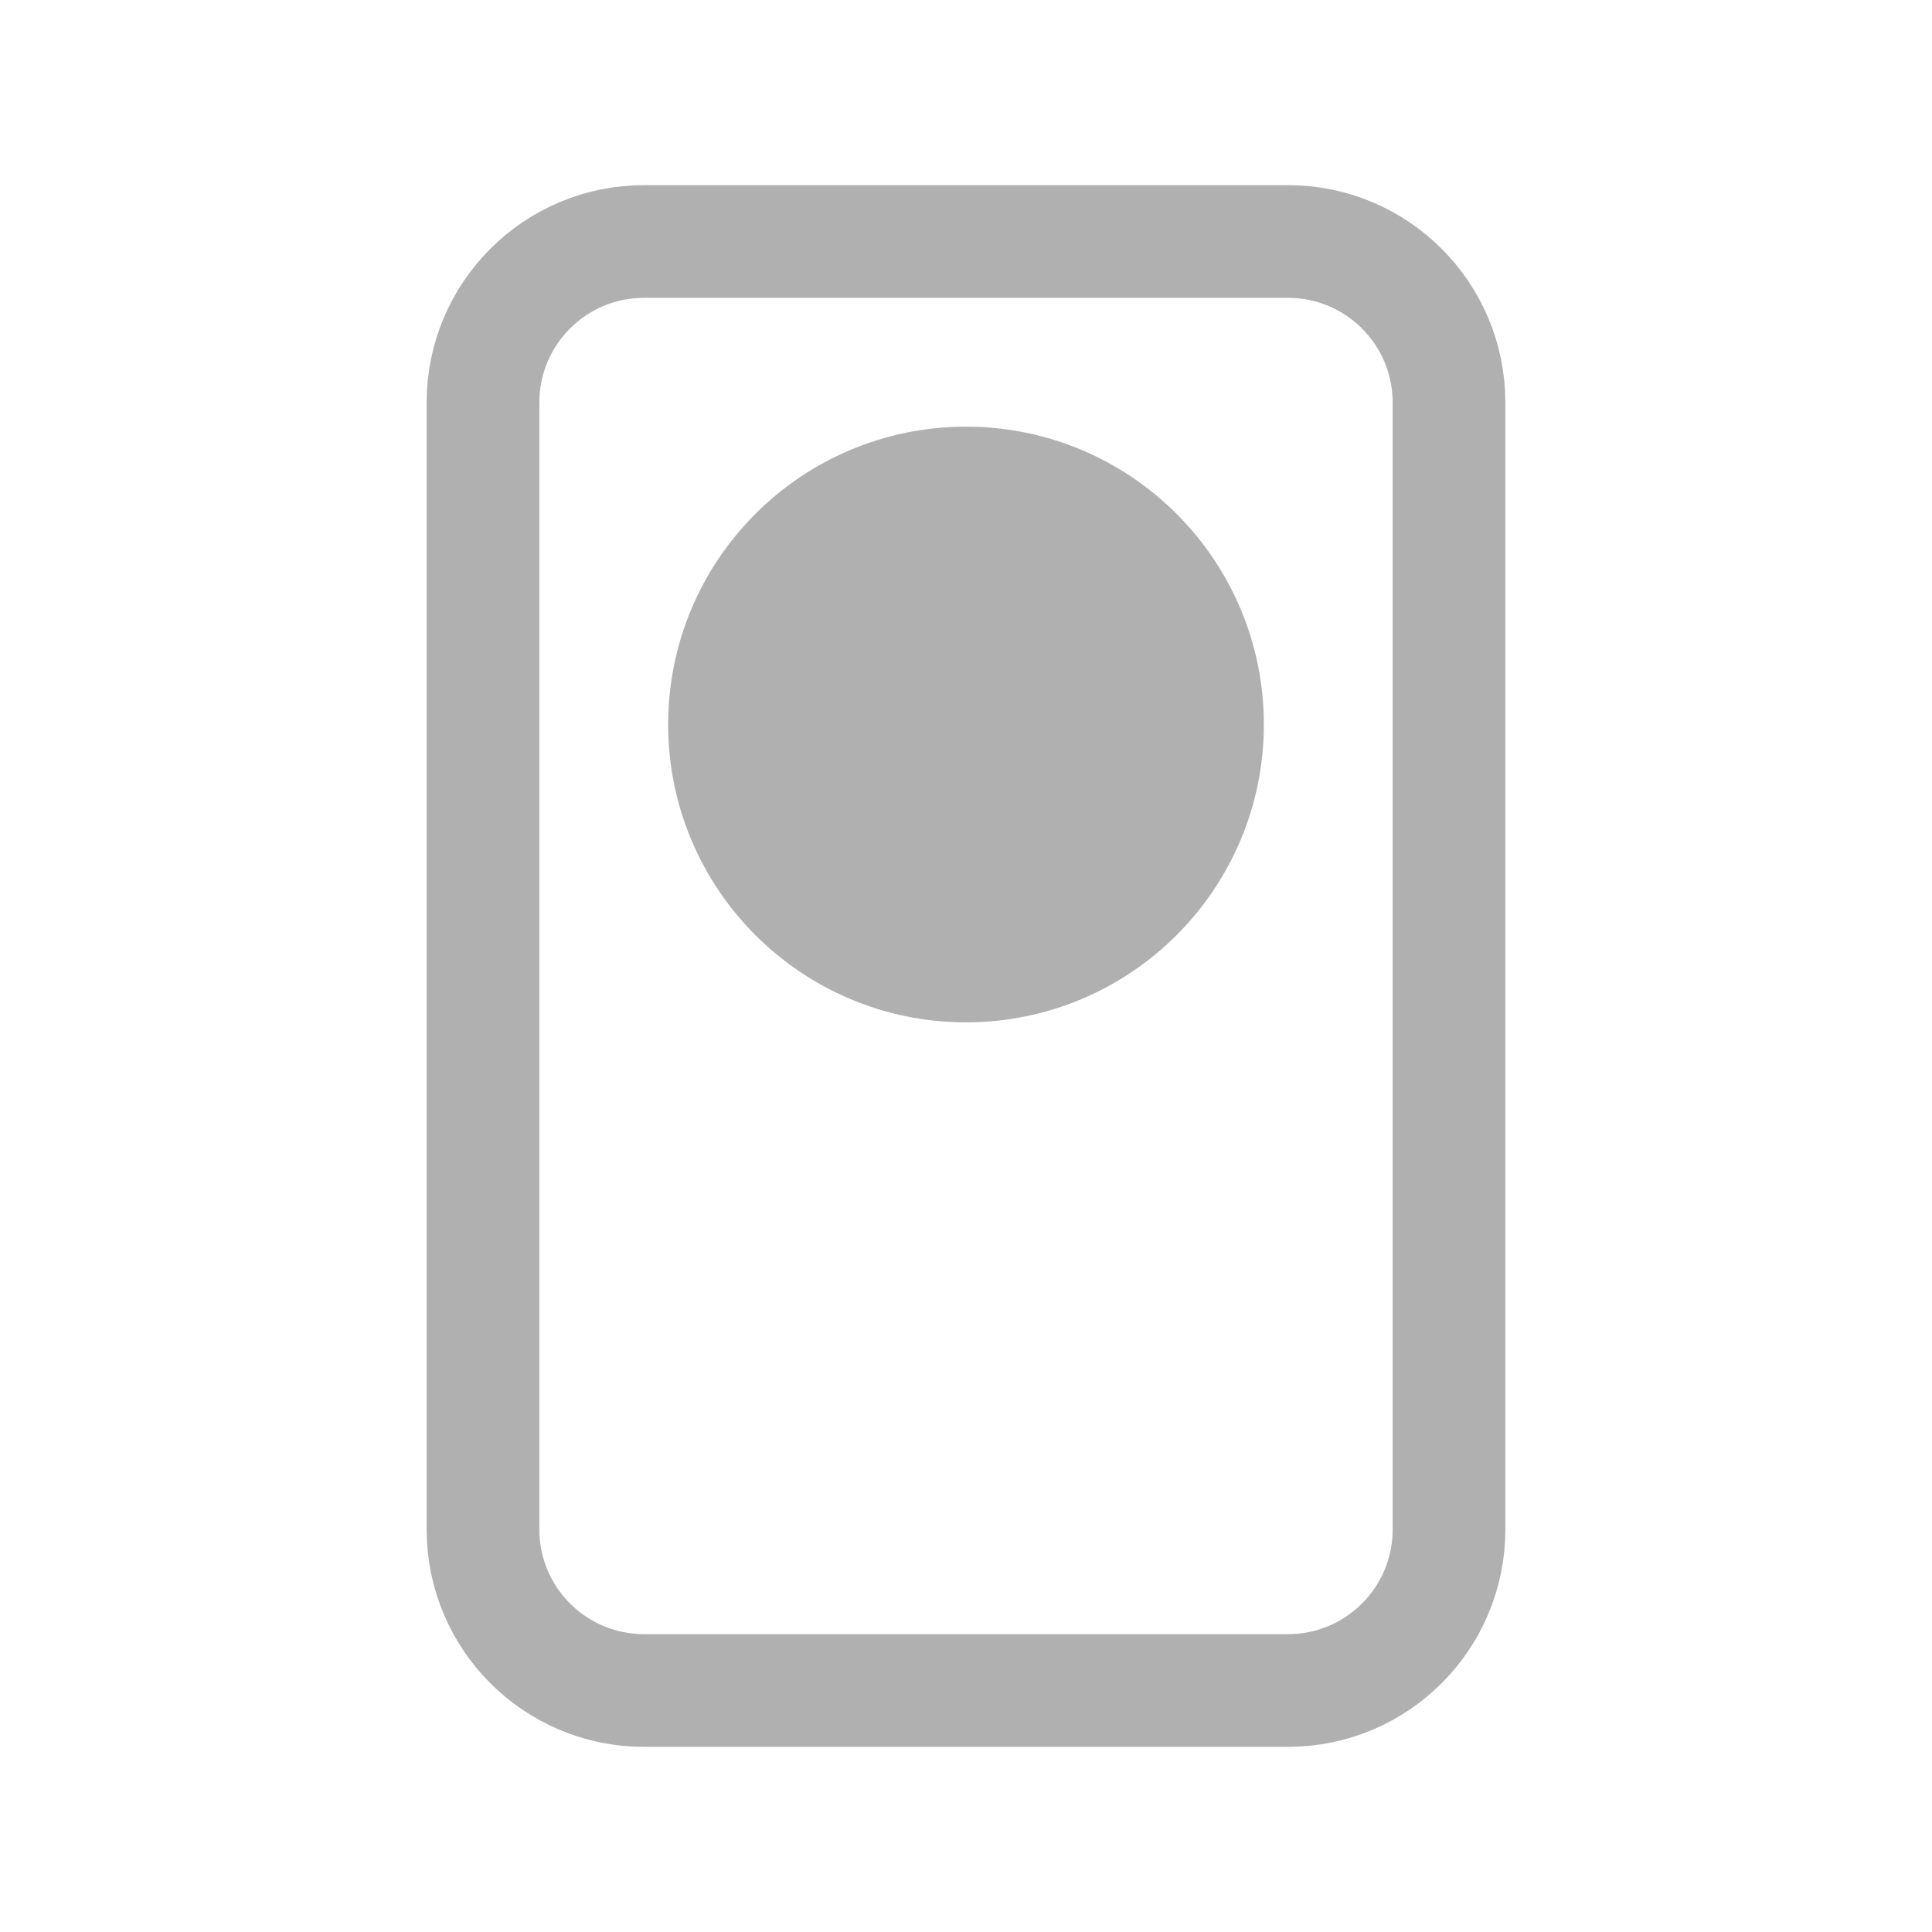
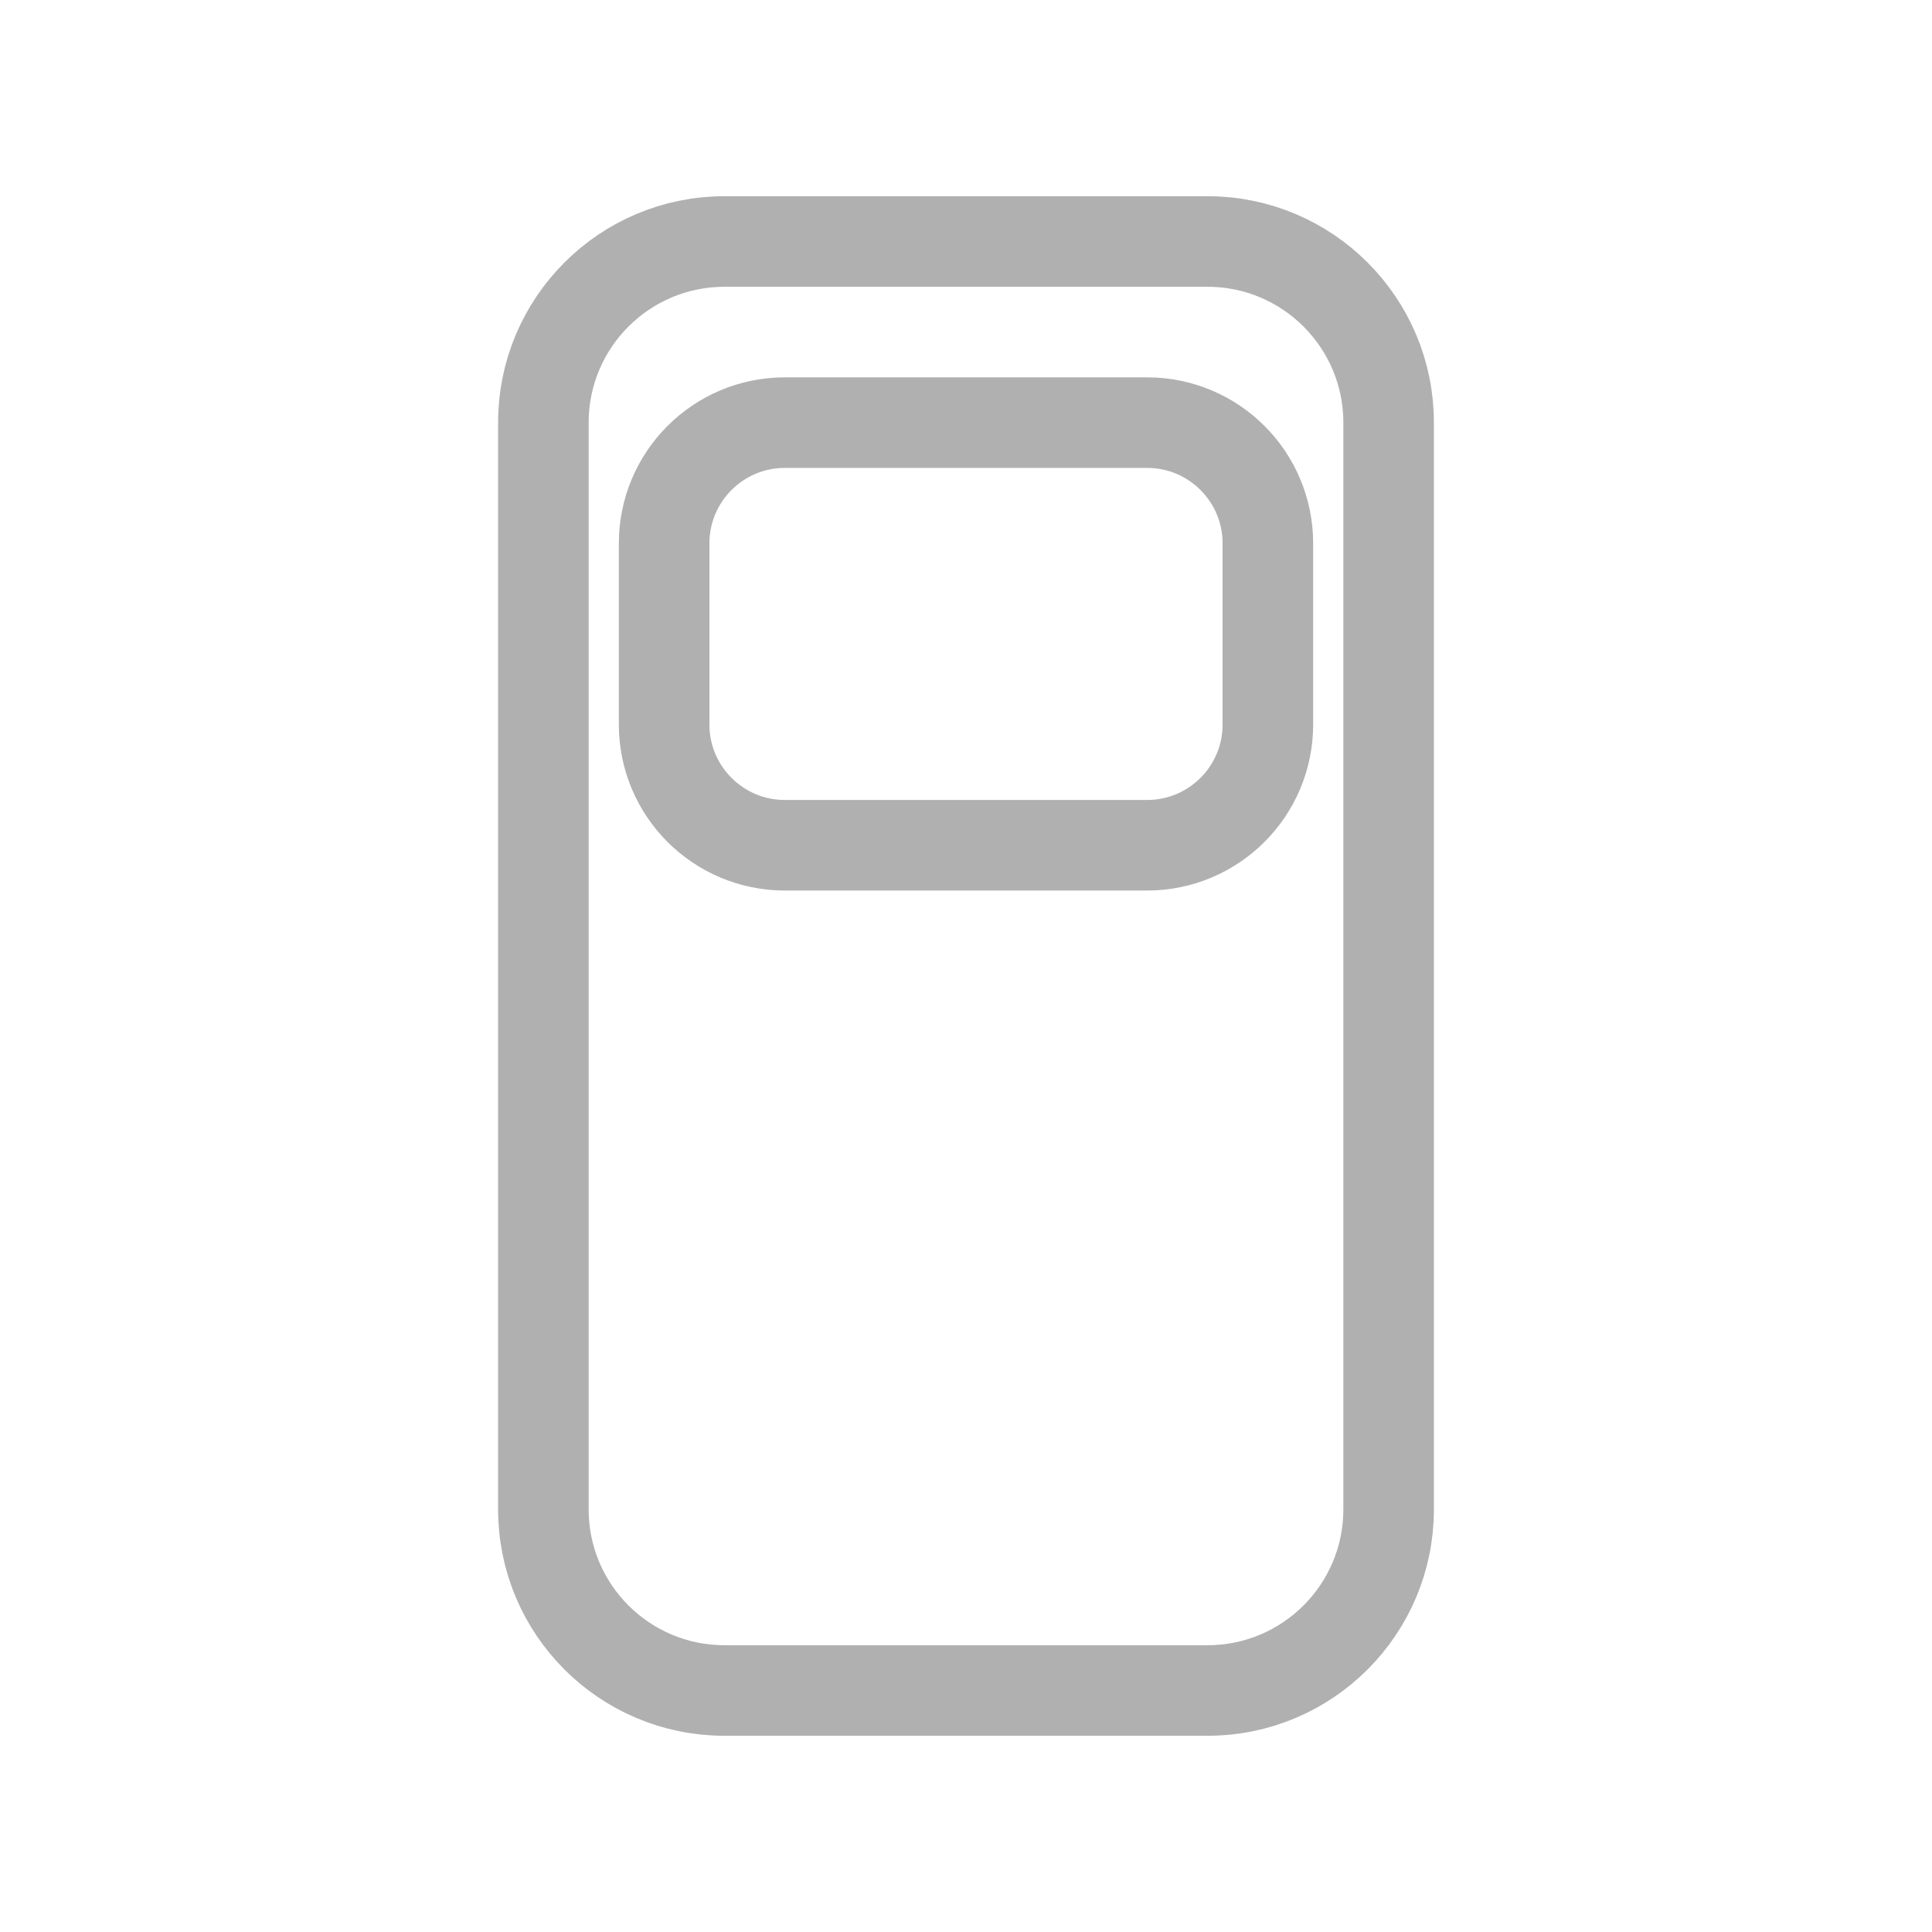
- <svg xmlns="http://www.w3.org/2000/svg" width="24" height="24" viewBox="0 0 24 24">
-   <g fill="none" stroke="#B0B0B0" stroke-width="1.4" stroke-linecap="round" stroke-linejoin="round">
-     <rect x="6" y="3" width="12" height="18" rx="2" />
-     <circle cx="12" cy="9" r="3" fill="#B0B0B0" />
+ <svg xmlns="http://www.w3.org/2000/svg" width="64" height="64" viewBox="0 0 64 64">
+   <g fill="none" stroke="#B0B0B0" stroke-width="3" stroke-linecap="round" stroke-linejoin="round">
+     <rect x="18" y="8" width="28" height="48" rx="6" />
+     <rect x="22" y="14" width="20" height="14" rx="4" />
  </g>
</svg>
